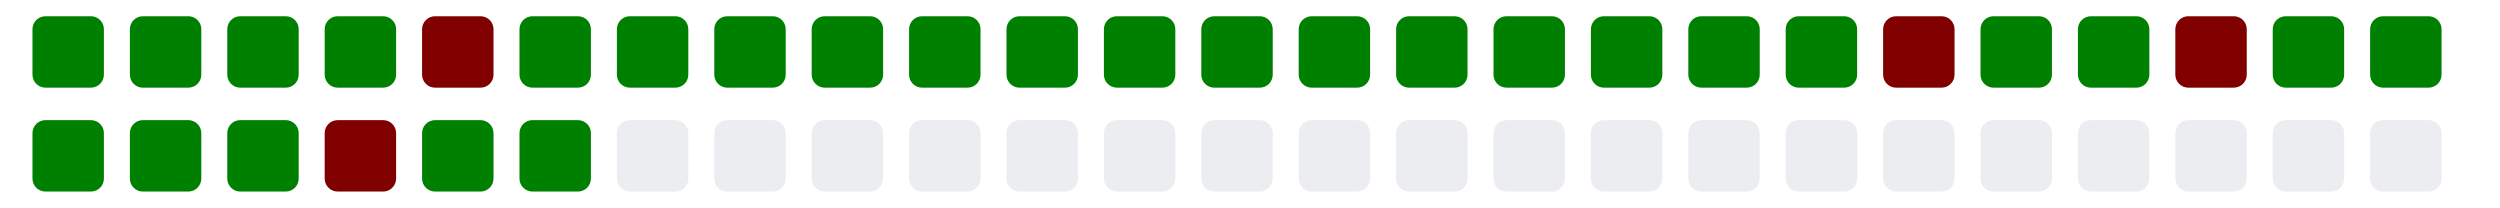
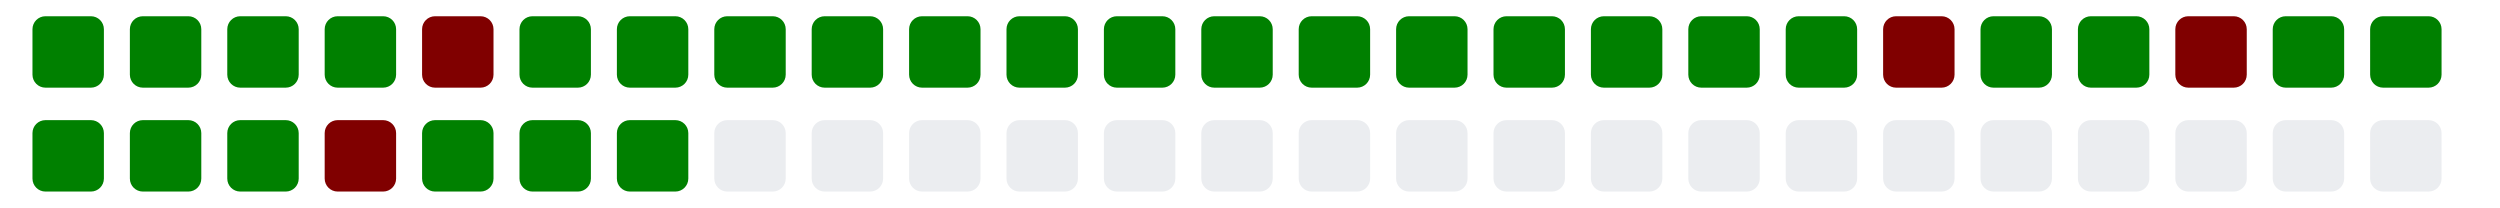
<svg xmlns="http://www.w3.org/2000/svg" viewBox="0 0 385 11" width="385" height="32">
  <g>
    <rect class="day" x="5" y="-8" width="11" height="11" fill="#008000" rx="2" ry="2" />
    <rect class="day" x="5" y="8" width="11" height="11" fill="#008000" rx="2" ry="2" />
    <rect class="day" x="20" y="-8" width="11" height="11" fill="#008000" rx="2" ry="2" />
    <rect class="day" x="20" y="8" width="11" height="11" fill="#008000" rx="2" ry="2" />
    <rect class="day" x="35" y="-8" width="11" height="11" fill="#008000" rx="2" ry="2" />
    <rect class="day" x="35" y="8" width="11" height="11" fill="#008000" rx="2" ry="2" />
    <rect class="day" x="50" y="-8" width="11" height="11" fill="#008000" rx="2" ry="2" />
    <rect class="day" x="50" y="8" width="11" height="11" fill="#800000" rx="2" ry="2" />
    <rect class="day" x="65" y="-8" width="11" height="11" fill="#800000" rx="2" ry="2" />
    <rect class="day" x="65" y="8" width="11" height="11" fill="#008000" rx="2" ry="2" />
    <rect class="day" x="80" y="-8" width="11" height="11" fill="#008000" rx="2" ry="2" />
    <rect class="day" x="80" y="8" width="11" height="11" fill="#008000" rx="2" ry="2" />
    <rect class="day" x="95" y="-8" width="11" height="11" fill="#008000" rx="2" ry="2" />
-     <rect class="day" x="95" y="8" width="11" height="11" fill="#ebedf0" rx="2" ry="2" />
+     <rect class="day" x="95" y="8" width="11" height="11" fill="#008000" rx="2" ry="2" />
    <rect class="day" x="110" y="-8" width="11" height="11" fill="#008000" rx="2" ry="2" />
    <rect class="day" x="110" y="8" width="11" height="11" fill="#ebedf0" rx="2" ry="2" />
    <rect class="day" x="125" y="-8" width="11" height="11" fill="#008000" rx="2" ry="2" />
    <rect class="day" x="125" y="8" width="11" height="11" fill="#ebedf0" rx="2" ry="2" />
    <rect class="day" x="140" y="-8" width="11" height="11" fill="#008000" rx="2" ry="2" />
    <rect class="day" x="140" y="8" width="11" height="11" fill="#ebedf0" rx="2" ry="2" />
    <rect class="day" x="155" y="-8" width="11" height="11" fill="#008000" rx="2" ry="2" />
    <rect class="day" x="155" y="8" width="11" height="11" fill="#ebedf0" rx="2" ry="2" />
    <rect class="day" x="170" y="-8" width="11" height="11" fill="#008000" rx="2" ry="2" />
    <rect class="day" x="170" y="8" width="11" height="11" fill="#ebedf0" rx="2" ry="2" />
    <rect class="day" x="185" y="-8" width="11" height="11" fill="#008000" rx="2" ry="2" />
    <rect class="day" x="185" y="8" width="11" height="11" fill="#ebedf0" rx="2" ry="2" />
    <rect class="day" x="200" y="-8" width="11" height="11" fill="#008000" rx="2" ry="2" />
    <rect class="day" x="200" y="8" width="11" height="11" fill="#ebedf0" rx="2" ry="2" />
    <rect class="day" x="215" y="-8" width="11" height="11" fill="#008000" rx="2" ry="2" />
    <rect class="day" x="215" y="8" width="11" height="11" fill="#ebedf0" rx="2" ry="2" />
    <rect class="day" x="230" y="-8" width="11" height="11" fill="#008000" rx="2" ry="2" />
    <rect class="day" x="230" y="8" width="11" height="11" fill="#ebedf0" rx="2" ry="2" />
    <rect class="day" x="245" y="-8" width="11" height="11" fill="#008000" rx="2" ry="2" />
    <rect class="day" x="245" y="8" width="11" height="11" fill="#ebedf0" rx="2" ry="2" />
    <rect class="day" x="260" y="-8" width="11" height="11" fill="#008000" rx="2" ry="2" />
    <rect class="day" x="260" y="8" width="11" height="11" fill="#ebedf0" rx="2" ry="2" />
    <rect class="day" x="275" y="-8" width="11" height="11" fill="#008000" rx="2" ry="2" />
    <rect class="day" x="275" y="8" width="11" height="11" fill="#ebedf0" rx="2" ry="2" />
    <rect class="day" x="290" y="-8" width="11" height="11" fill="#800000" rx="2" ry="2" />
    <rect class="day" x="290" y="8" width="11" height="11" fill="#ebedf0" rx="2" ry="2" />
    <rect class="day" x="305" y="-8" width="11" height="11" fill="#008000" rx="2" ry="2" />
    <rect class="day" x="305" y="8" width="11" height="11" fill="#ebedf0" rx="2" ry="2" />
    <rect class="day" x="320" y="-8" width="11" height="11" fill="#008000" rx="2" ry="2" />
    <rect class="day" x="320" y="8" width="11" height="11" fill="#ebedf0" rx="2" ry="2" />
    <rect class="day" x="335" y="-8" width="11" height="11" fill="#800000" rx="2" ry="2" />
    <rect class="day" x="335" y="8" width="11" height="11" fill="#ebedf0" rx="2" ry="2" />
    <rect class="day" x="350" y="-8" width="11" height="11" fill="#008000" rx="2" ry="2" />
    <rect class="day" x="350" y="8" width="11" height="11" fill="#ebedf0" rx="2" ry="2" />
    <rect class="day" x="365" y="-8" width="11" height="11" fill="#008000" rx="2" ry="2" />
    <rect class="day" x="365" y="8" width="11" height="11" fill="#ebedf0" rx="2" ry="2" />
  </g>
</svg>
